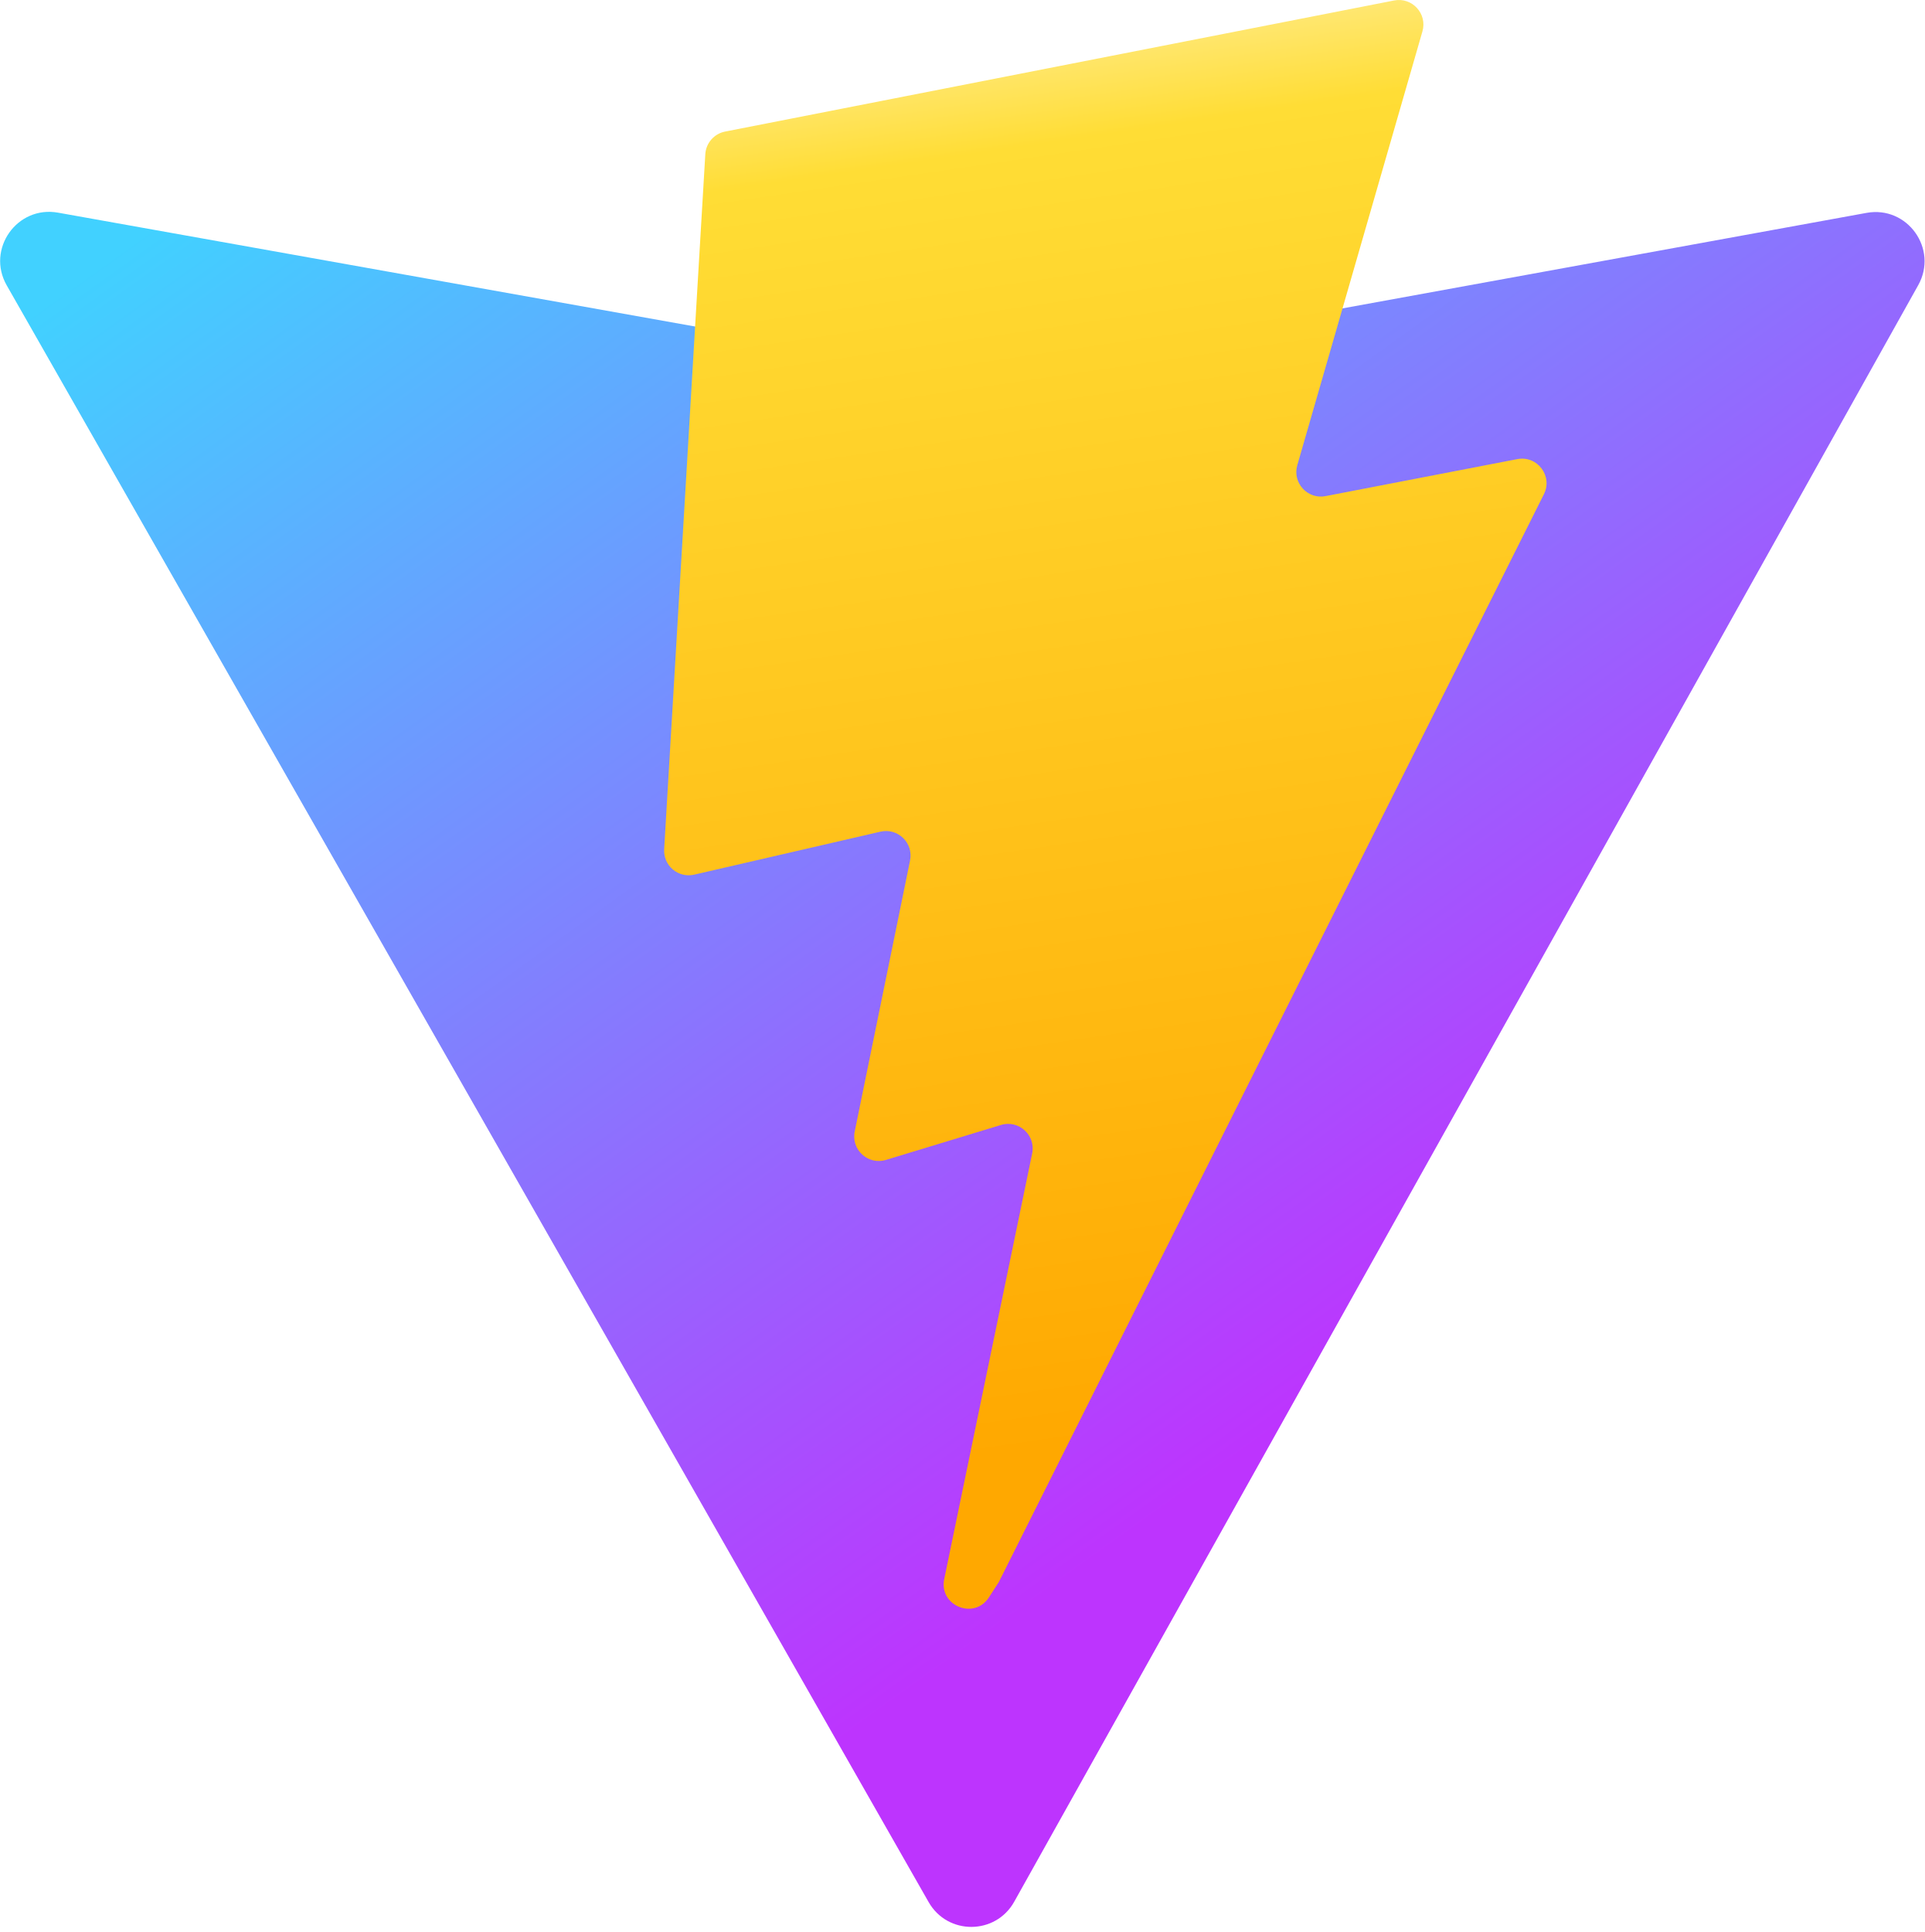
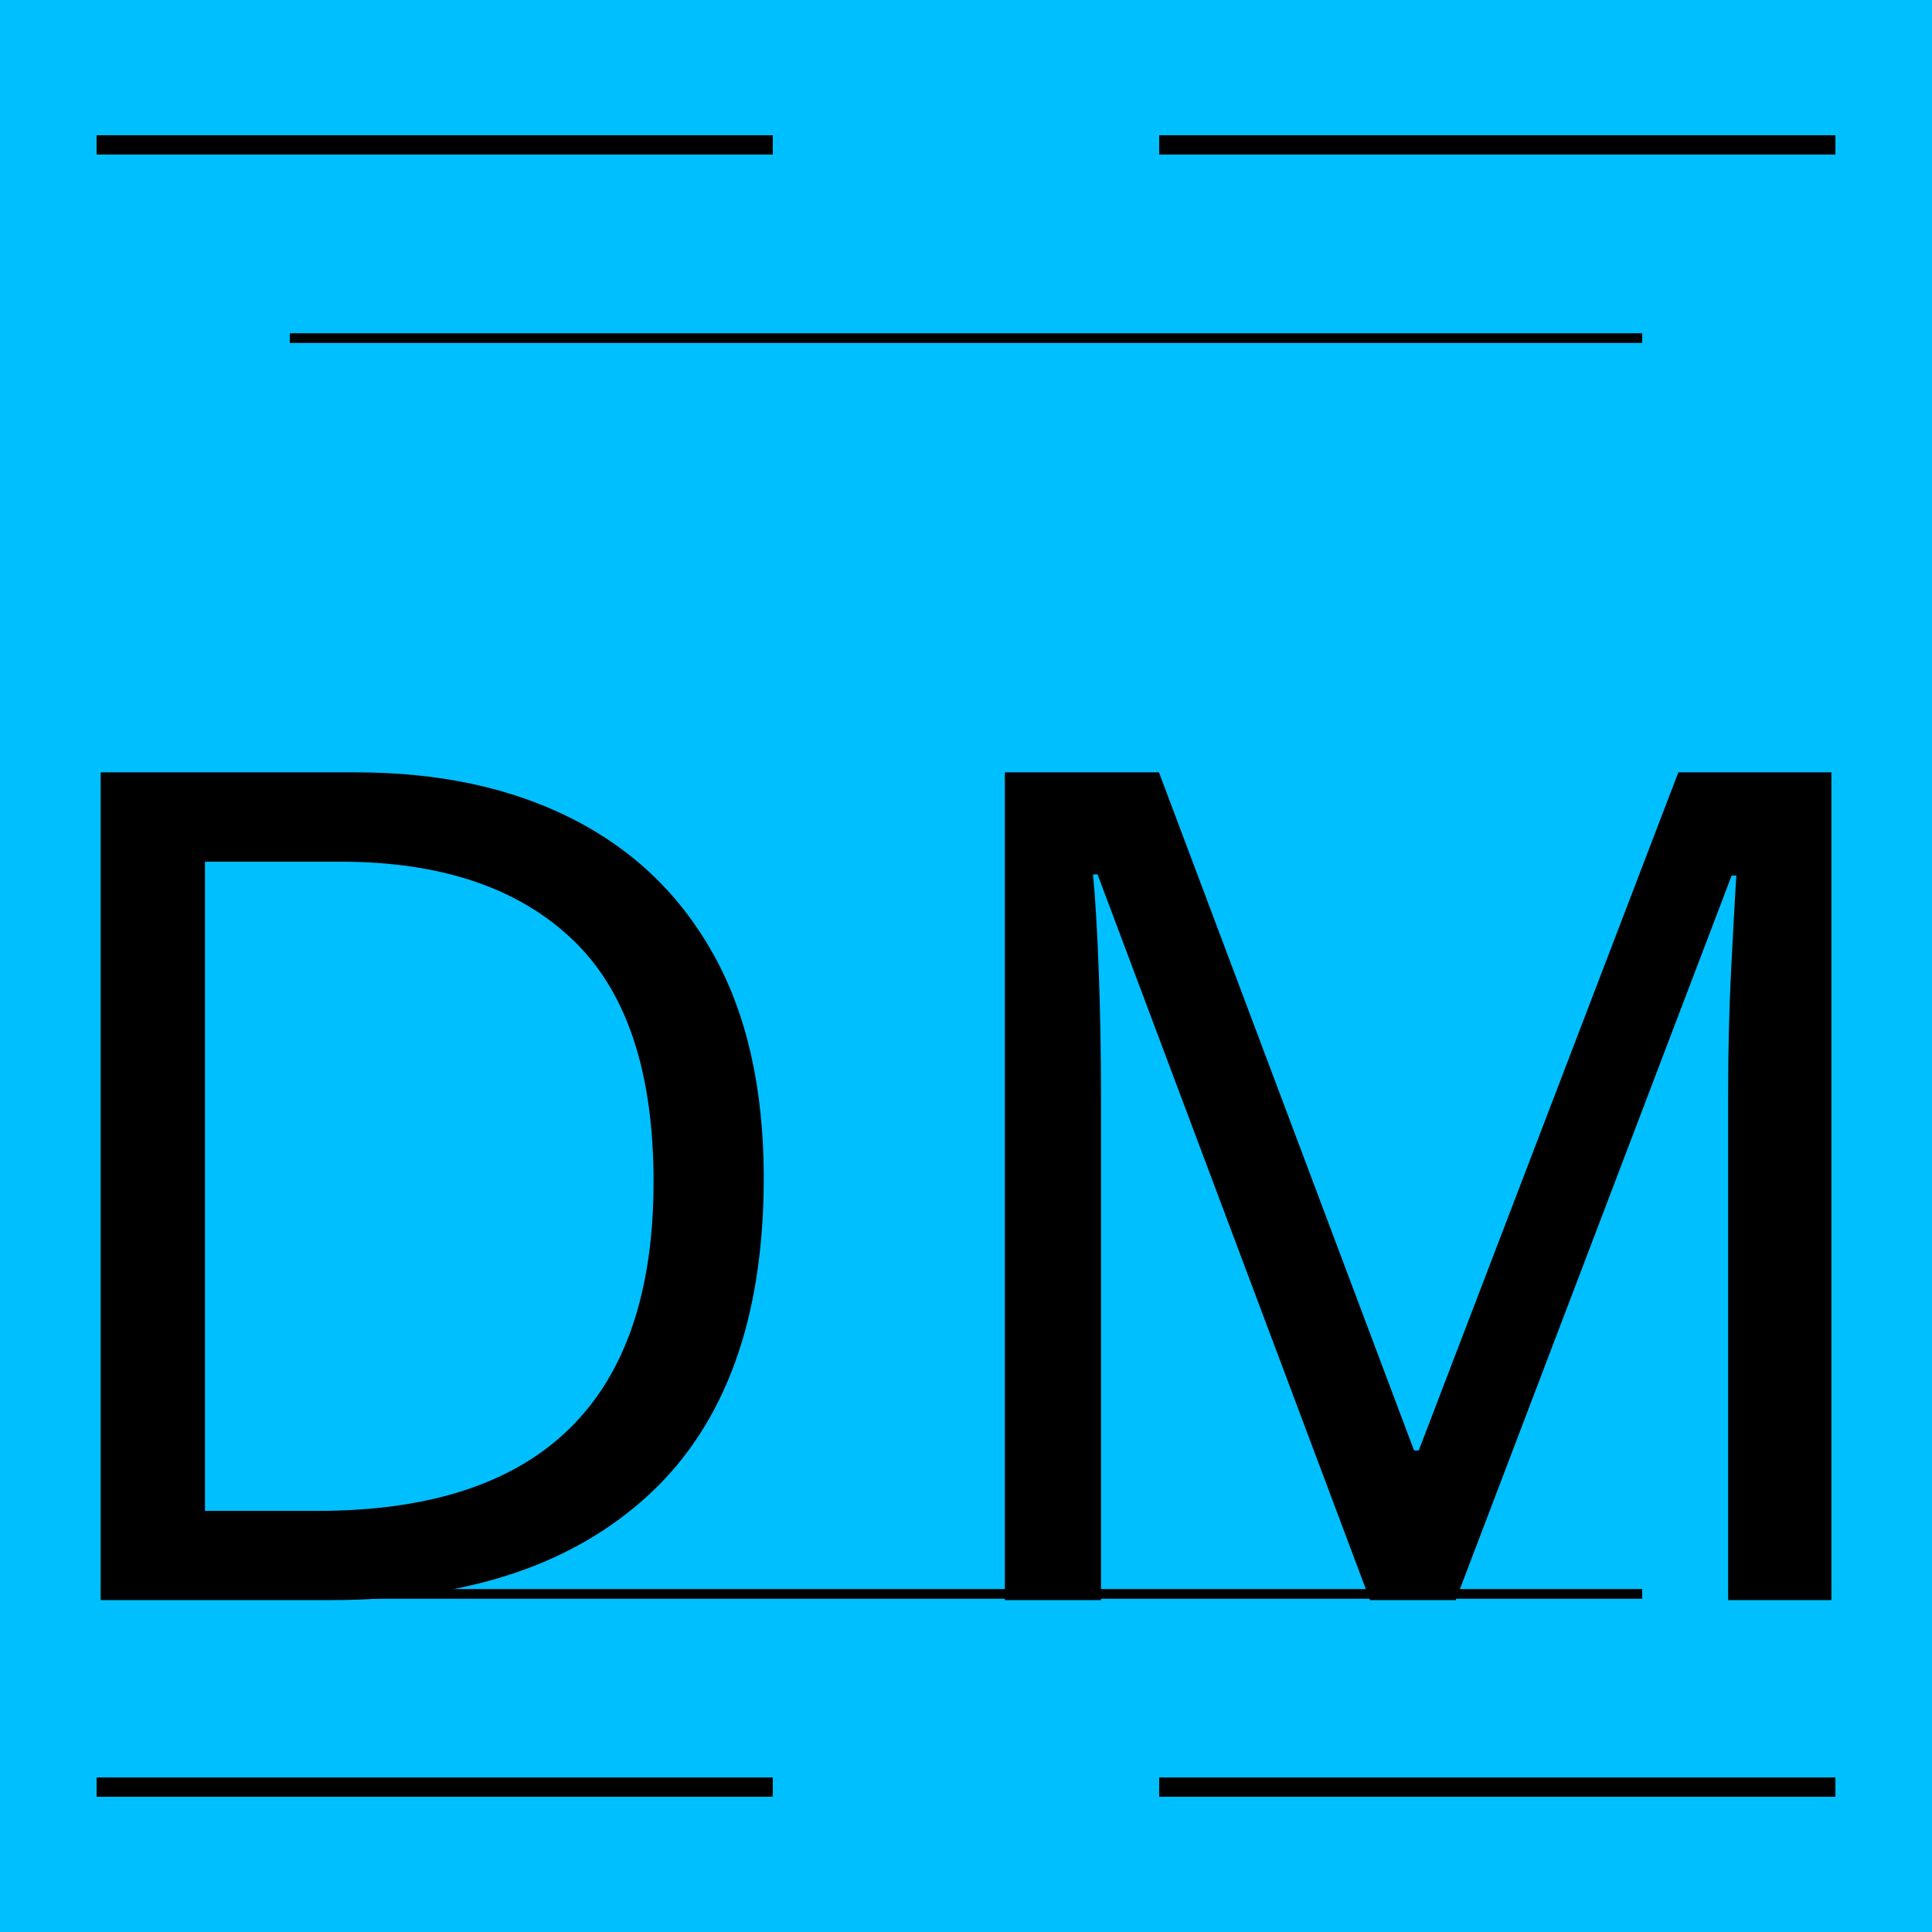
- <svg xmlns="http://www.w3.org/2000/svg" aria-hidden="true" role="img" class="iconify iconify--logos" width="31.88" height="32" preserveAspectRatio="xMidYMid meet" viewBox="0 0 256 257">
-   <defs>
-     <linearGradient id="IconifyId1813088fe1fbc01fb466" x1="-.828%" x2="57.636%" y1="7.652%" y2="78.411%">
-       <stop offset="0%" stop-color="#41D1FF" />
-       <stop offset="100%" stop-color="#BD34FE" />
-     </linearGradient>
-     <linearGradient id="IconifyId1813088fe1fbc01fb467" x1="43.376%" x2="50.316%" y1="2.242%" y2="89.03%">
-       <stop offset="0%" stop-color="#FFEA83" />
-       <stop offset="8.333%" stop-color="#FFDD35" />
-       <stop offset="100%" stop-color="#FFA800" />
-     </linearGradient>
-   </defs>
-   <path fill="url(#IconifyId1813088fe1fbc01fb466)" d="M255.153 37.938L134.897 252.976c-2.483 4.44-8.862 4.466-11.382.048L.875 37.958c-2.746-4.814 1.371-10.646 6.827-9.67l120.385 21.517a6.537 6.537 0 0 0 2.322-.004l117.867-21.483c5.438-.991 9.574 4.796 6.877 9.62Z" />
-   <path fill="url(#IconifyId1813088fe1fbc01fb467)" d="M185.432.063L96.44 17.501a3.268 3.268 0 0 0-2.634 3.014l-5.474 92.456a3.268 3.268 0 0 0 3.997 3.378l24.777-5.718c2.318-.535 4.413 1.507 3.936 3.838l-7.361 36.047c-.495 2.426 1.782 4.5 4.151 3.78l15.304-4.649c2.372-.72 4.652 1.36 4.15 3.788l-11.698 56.621c-.732 3.542 3.979 5.473 5.943 2.437l1.313-2.028l72.516-144.72c1.215-2.423-.88-5.186-3.54-4.672l-25.505 4.922c-2.396.462-4.435-1.77-3.759-4.114l16.646-57.705c.677-2.35-1.37-4.583-3.769-4.113Z" />
+ <svg xmlns="http://www.w3.org/2000/svg" width="200" height="200" viewBox="0 0 200 200">
+   <rect width="200" height="200" fill="#00BFFF" />
+   <text x="50%" y="62%" text-anchor="middle" dominant-baseline="middle" font-family="'Audiowide', sans-serif" font-size="120" fill="black" letter-spacing="6">
+     DM
+   </text>
+   <line x1="10" y1="15" x2="80" y2="15" stroke="black" stroke-width="2" />
+   <line x1="120" y1="15" x2="190" y2="15" stroke="black" stroke-width="2" />
+   <line x1="30" y1="35" x2="170" y2="35" stroke="black" stroke-width="1" />
+   <line x1="10" y1="185" x2="80" y2="185" stroke="black" stroke-width="2" />
+   <line x1="120" y1="185" x2="190" y2="185" stroke="black" stroke-width="2" />
+   <line x1="30" y1="165" x2="170" y2="165" stroke="black" stroke-width="1" />
</svg>
